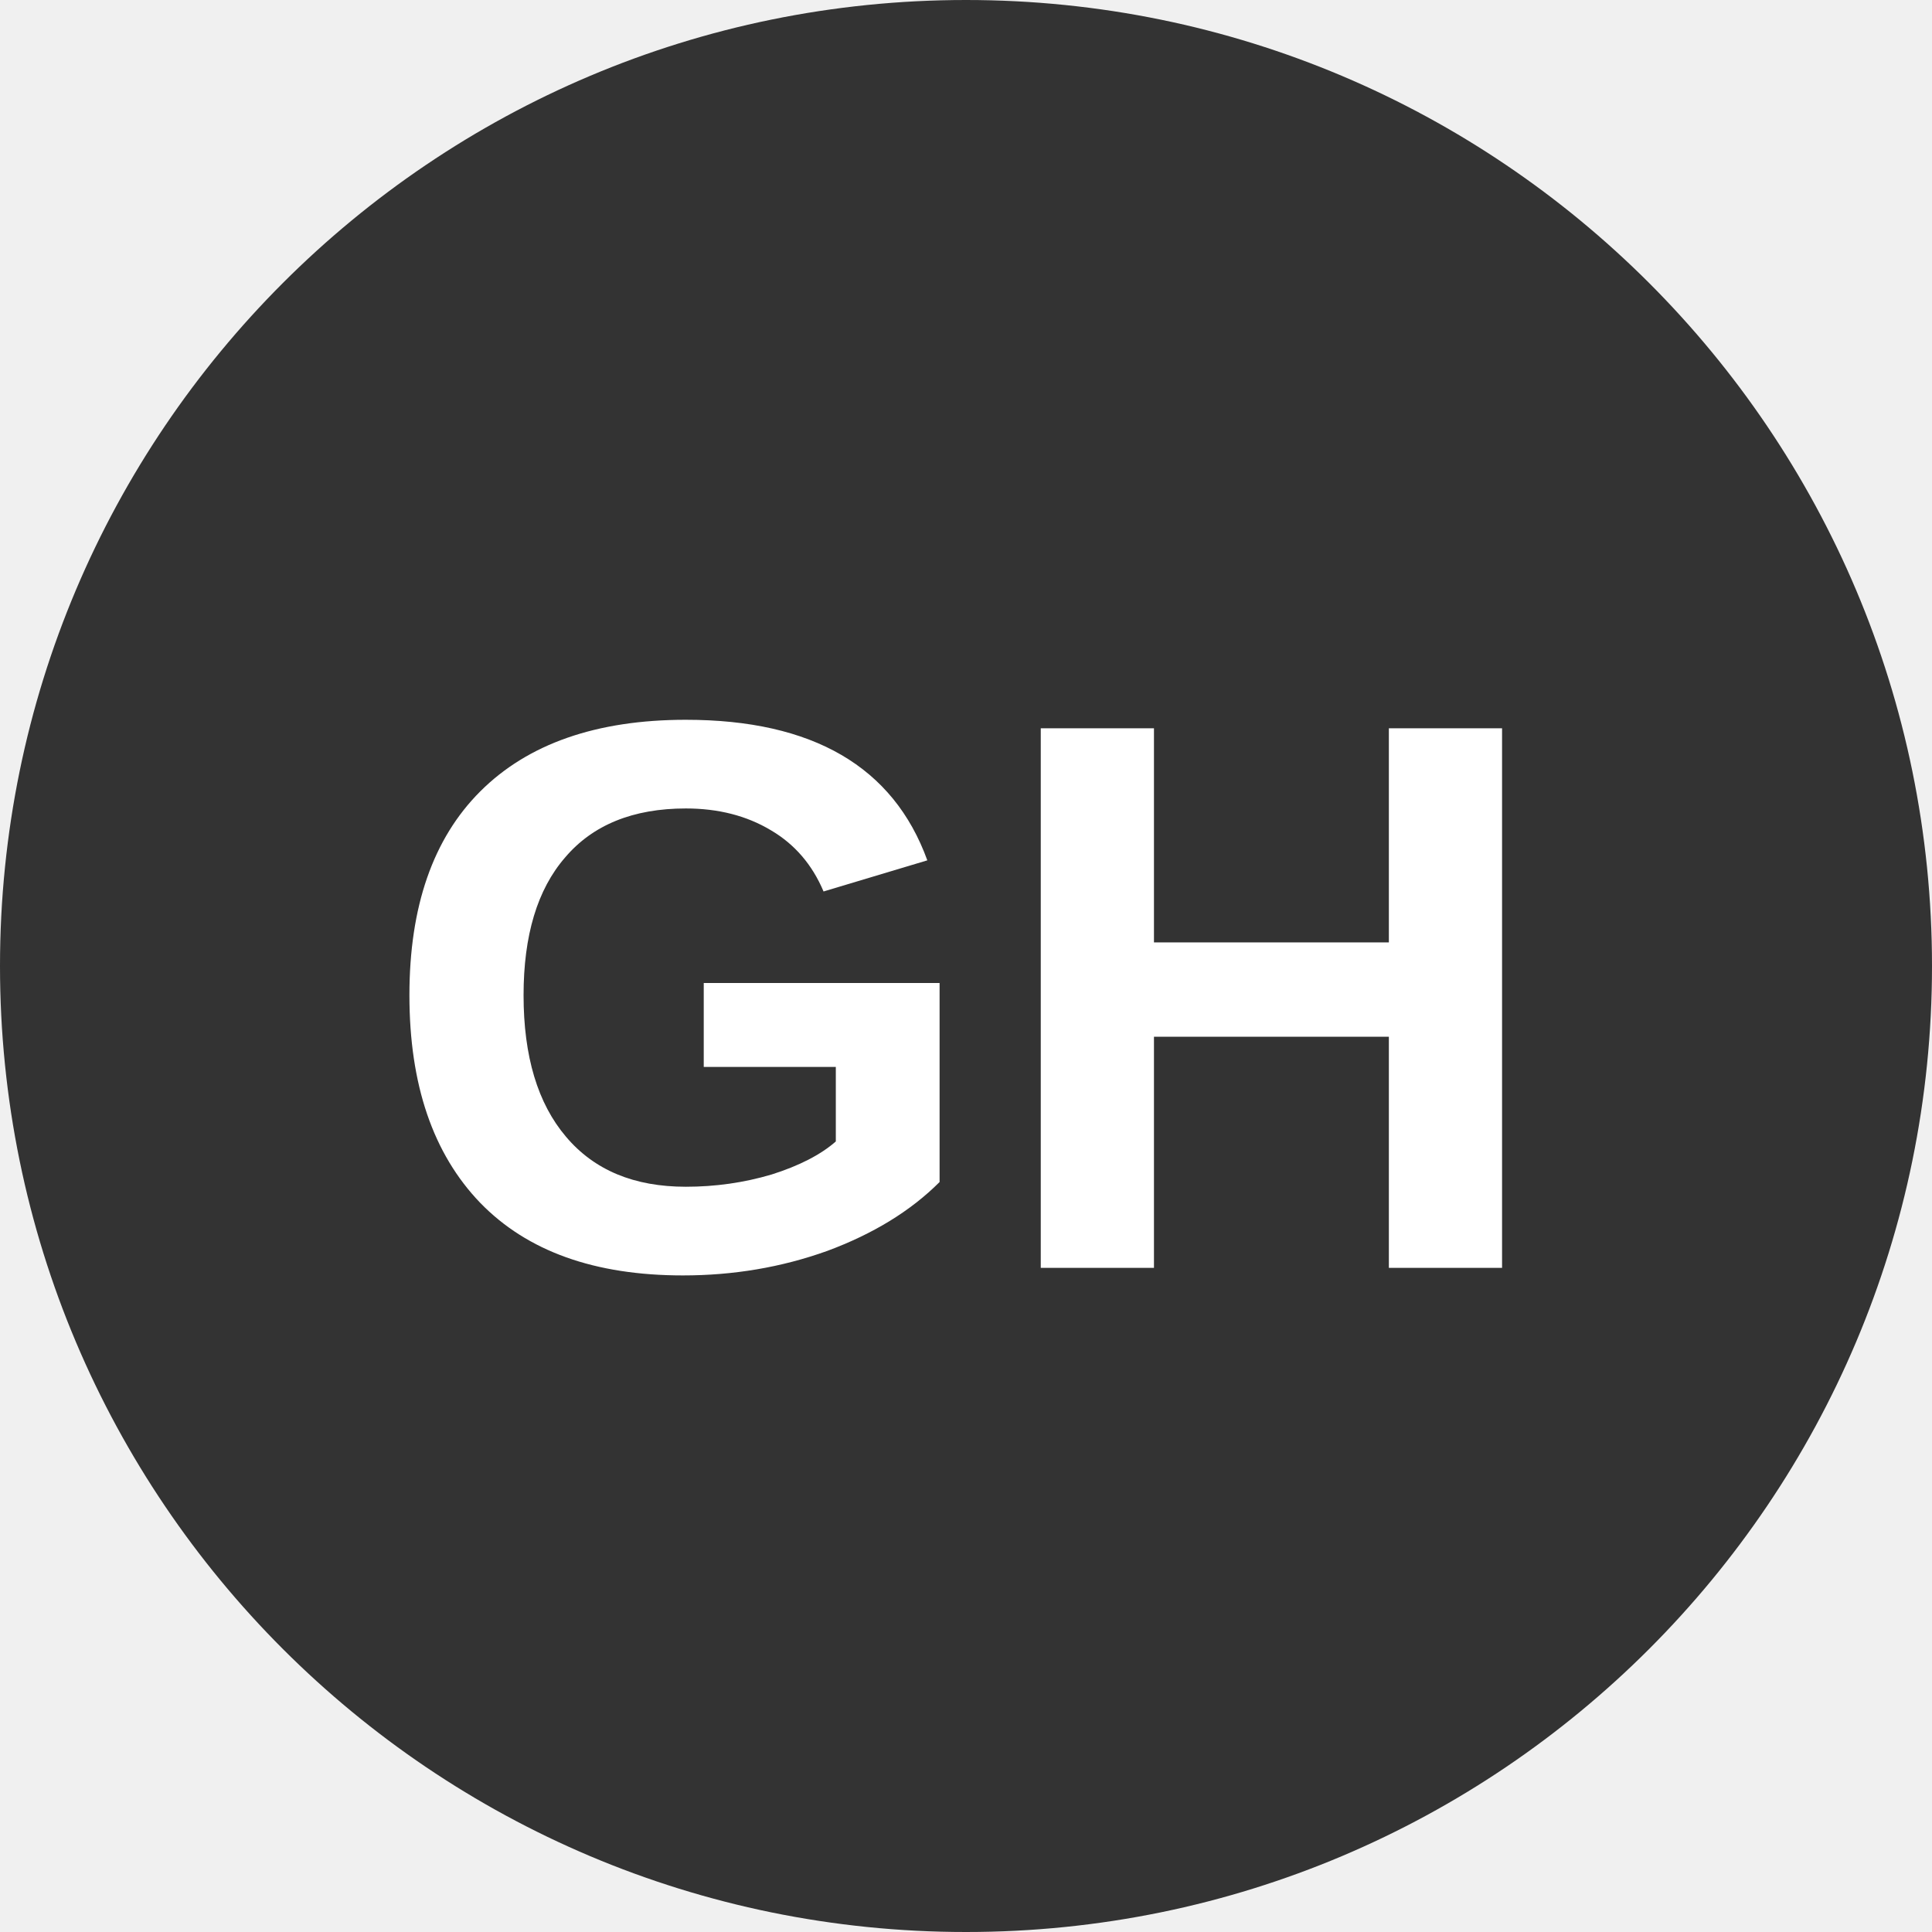
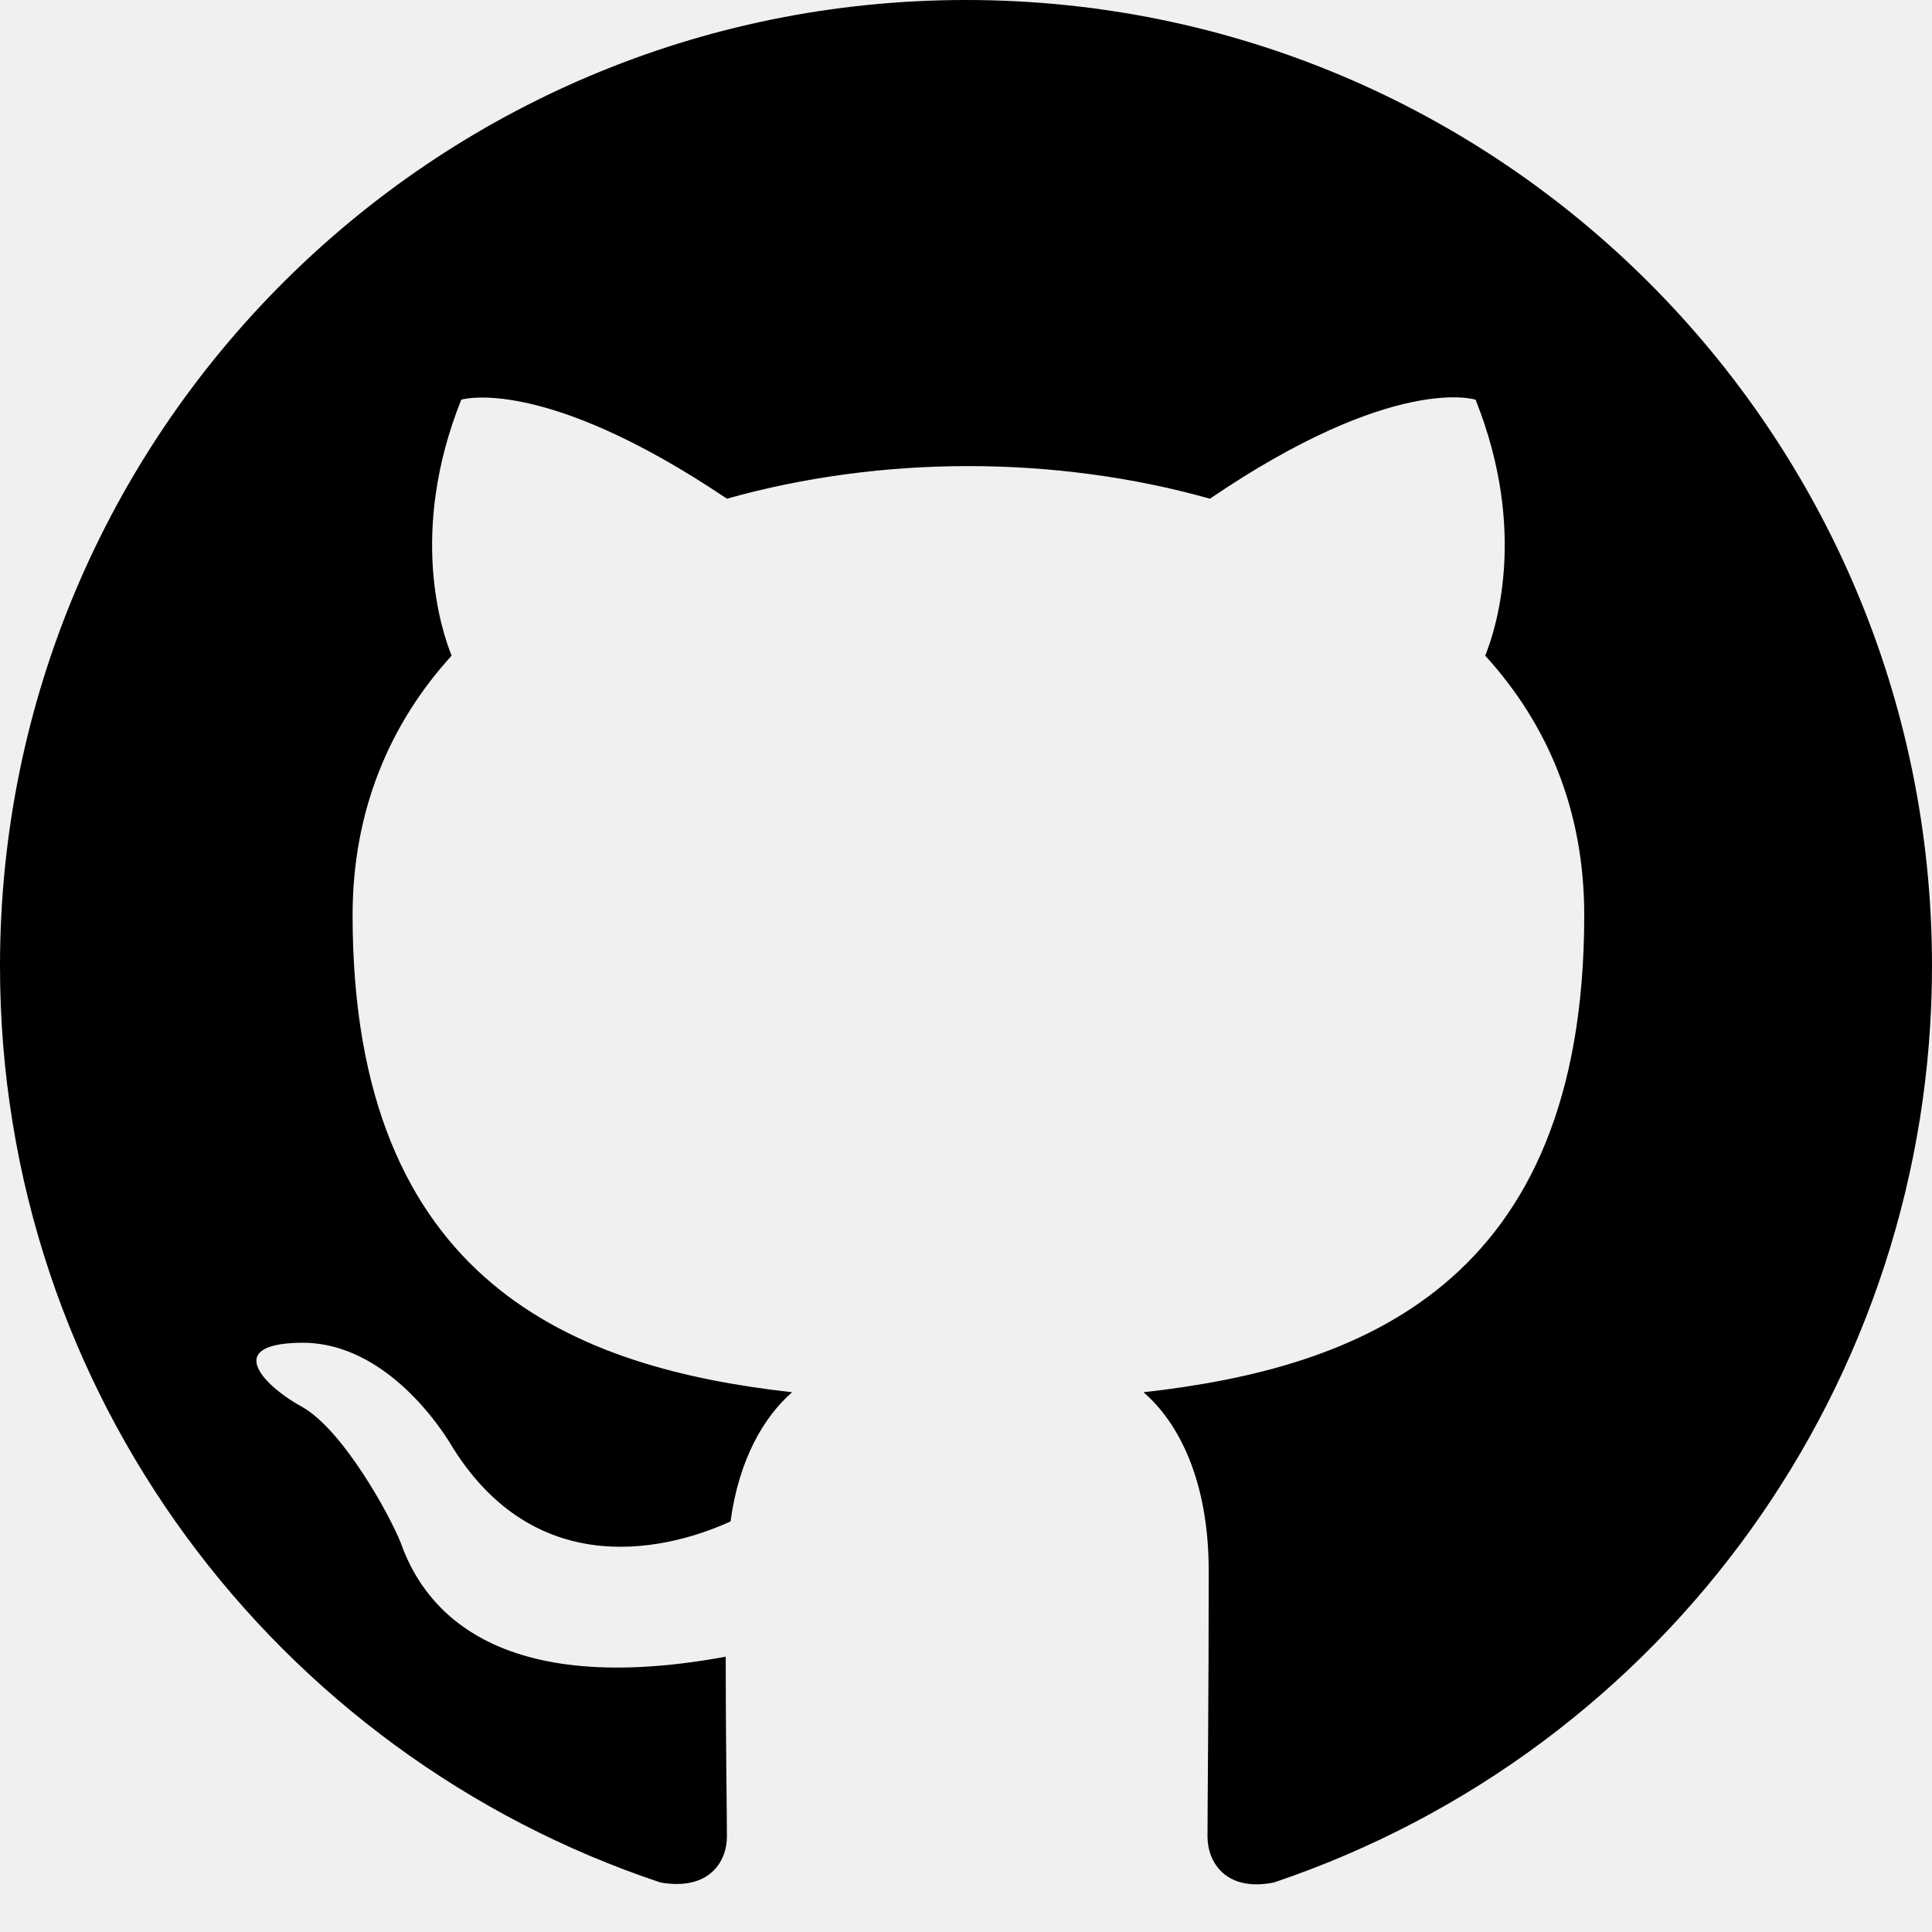
- <svg xmlns="http://www.w3.org/2000/svg" width="32" height="32" viewBox="0 0 32 32">
-   <circle cx="16" cy="16" r="16" fill="#333" />
-   <text x="16" y="21" font-family="Arial" font-size="13" font-weight="700" text-anchor="middle" fill="#fff">GH</text>
+ <svg xmlns="http://www.w3.org/2000/svg" width="16" height="16" fill="currentColor" class="bi bi-github" viewBox="0 0 16 16">
+   <path d="M8 0C3.58 0 0 3.58 0 8c0 3.54 2.29 6.53 5.47 7.59.4.07.55-.17.55-.38 0-.19-.01-.82-.01-1.49-2.01.37-2.53-.49-2.69-.94-.09-.23-.48-.94-.82-1.13-.28-.15-.68-.52-.01-.53.63-.01 1.08.58 1.23.82.72 1.21 1.87.87 2.33.66.07-.52.28-.87.51-1.07-1.78-.2-3.64-.89-3.64-3.95 0-.87.31-1.59.82-2.15-.08-.2-.36-1.02.08-2.12 0 0 .67-.21 2.2.82.64-.18 1.32-.27 2-.27s1.36.09 2 .27c1.53-1.04 2.2-.82 2.2-.82.44 1.1.16 1.92.08 2.12.51.56.82 1.27.82 2.15 0 3.07-1.87 3.75-3.65 3.95.29.25.54.73.54 1.48 0 1.07-.01 1.93-.01 2.2 0 .21.15.46.55.38A8.01 8.01 0 0 0 16 8c0-4.42-3.58-8-8-8" />
</svg>
